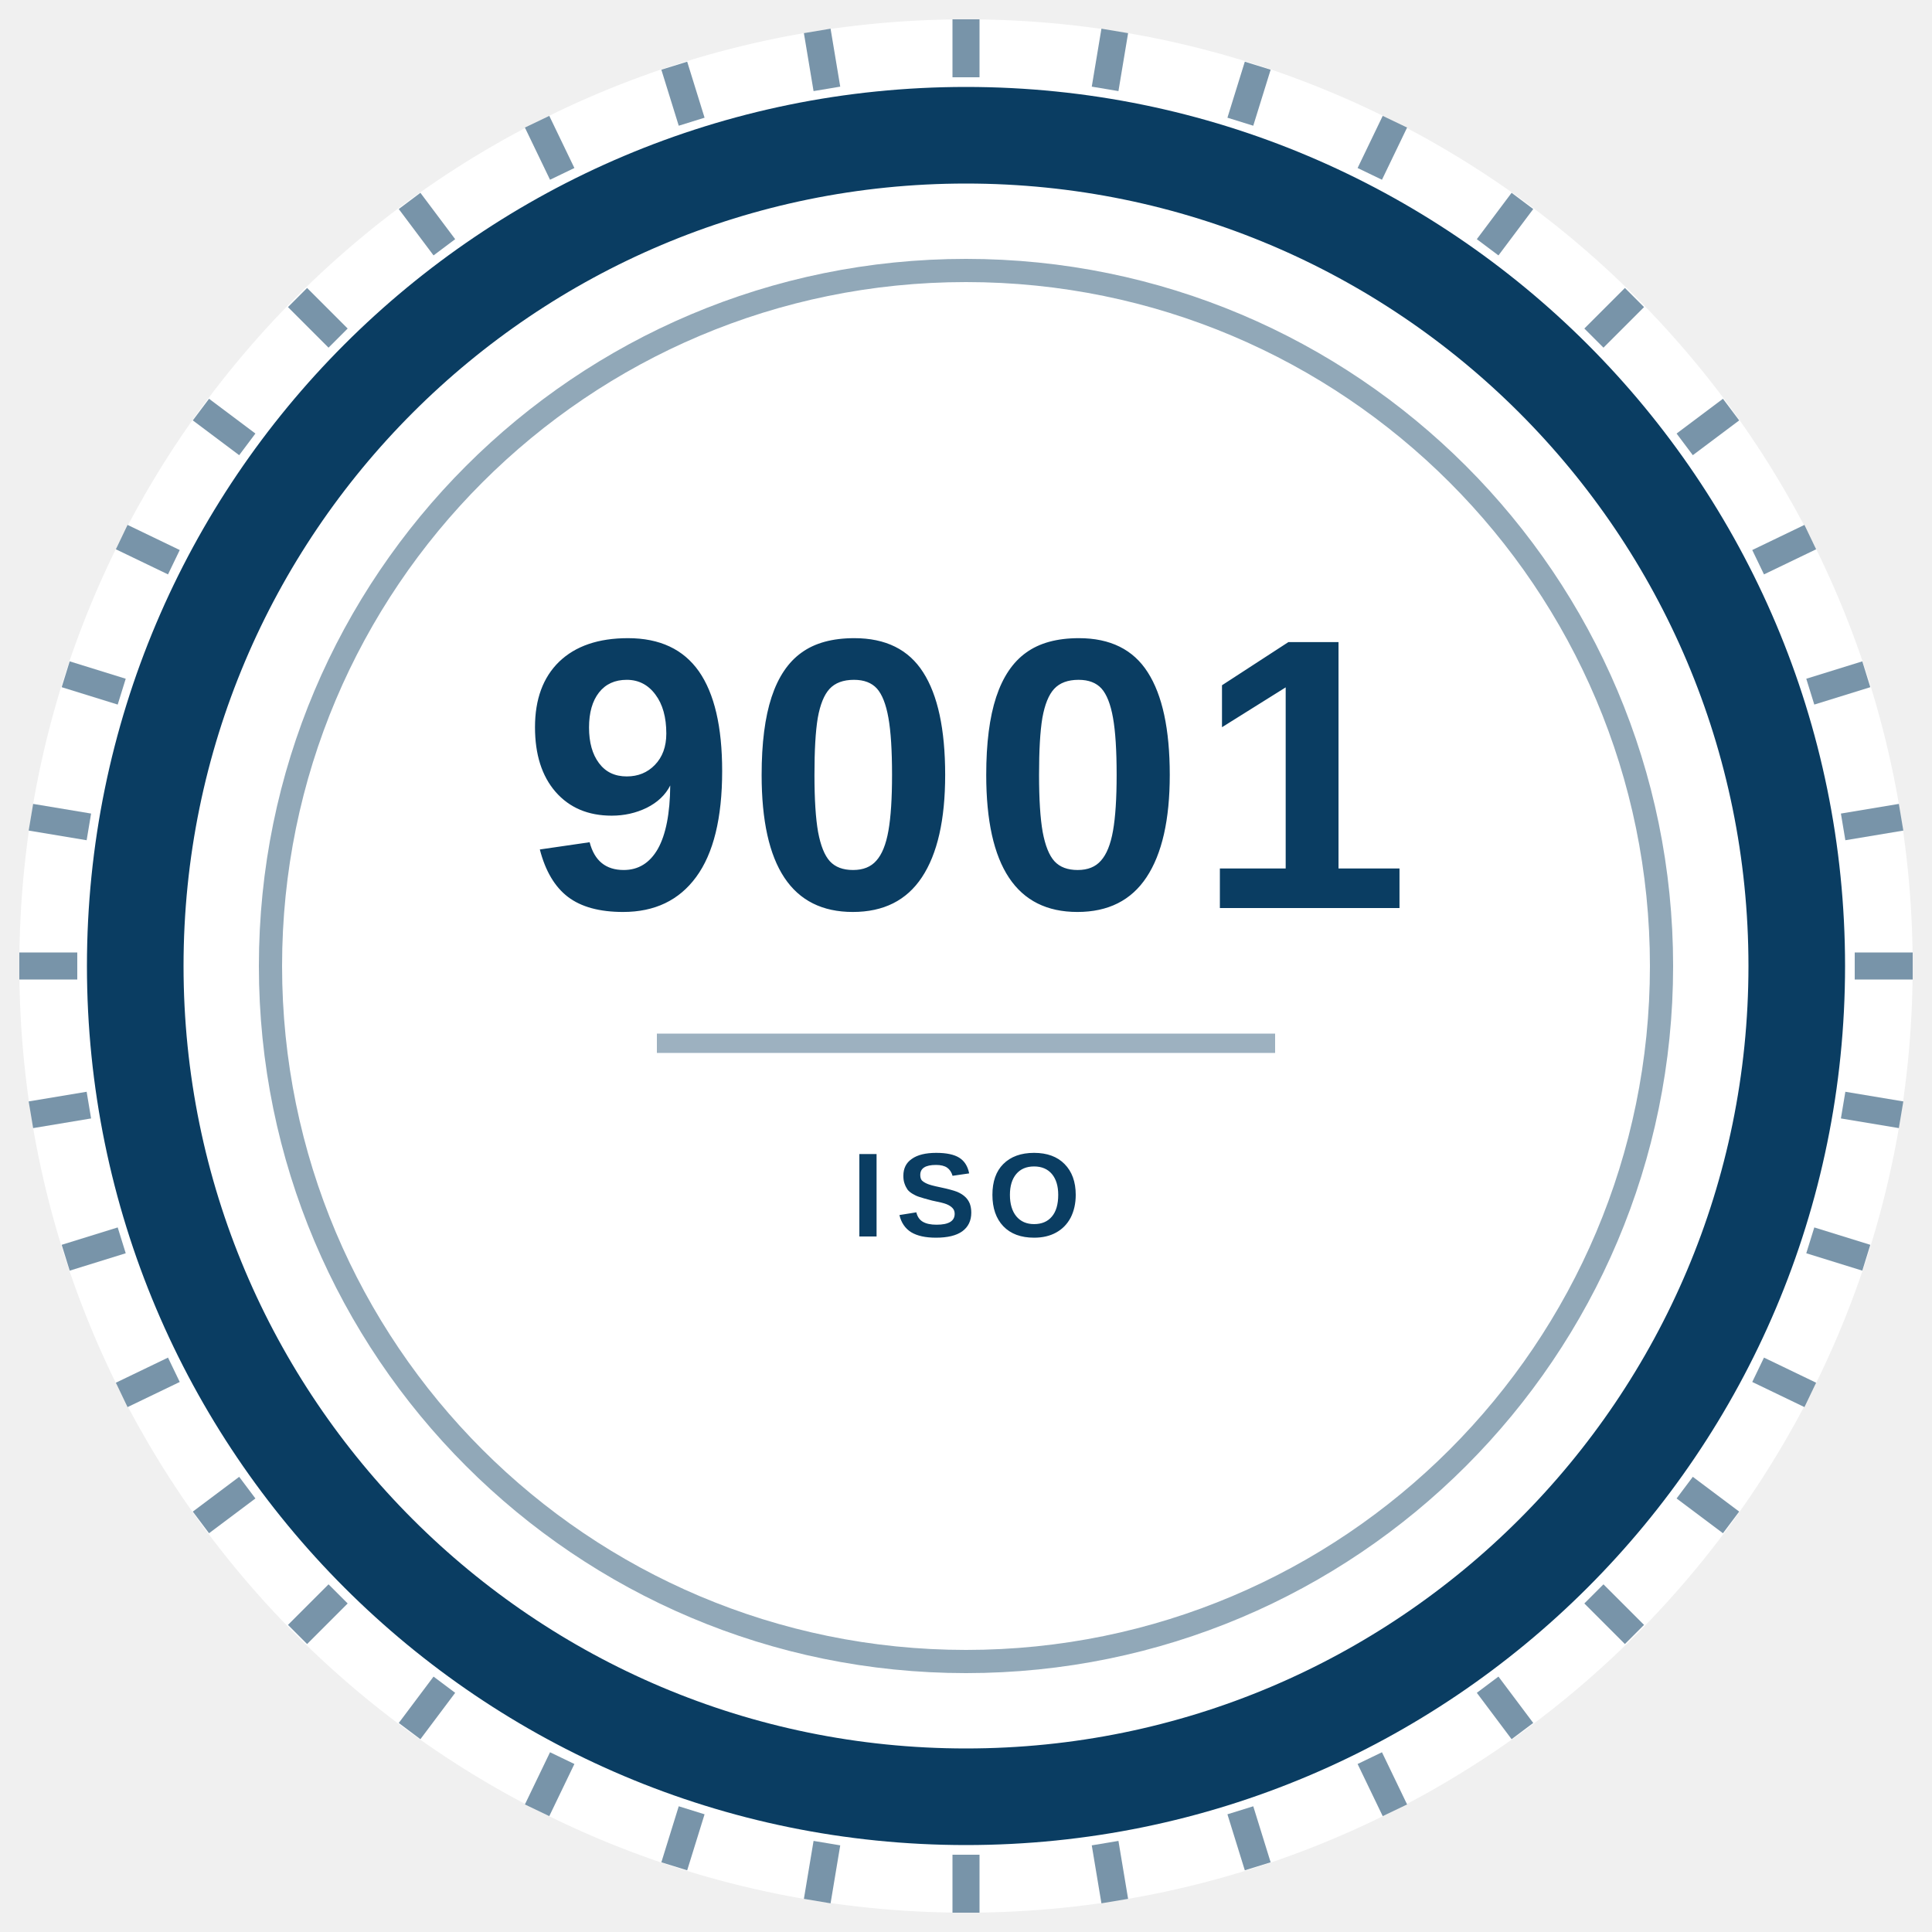
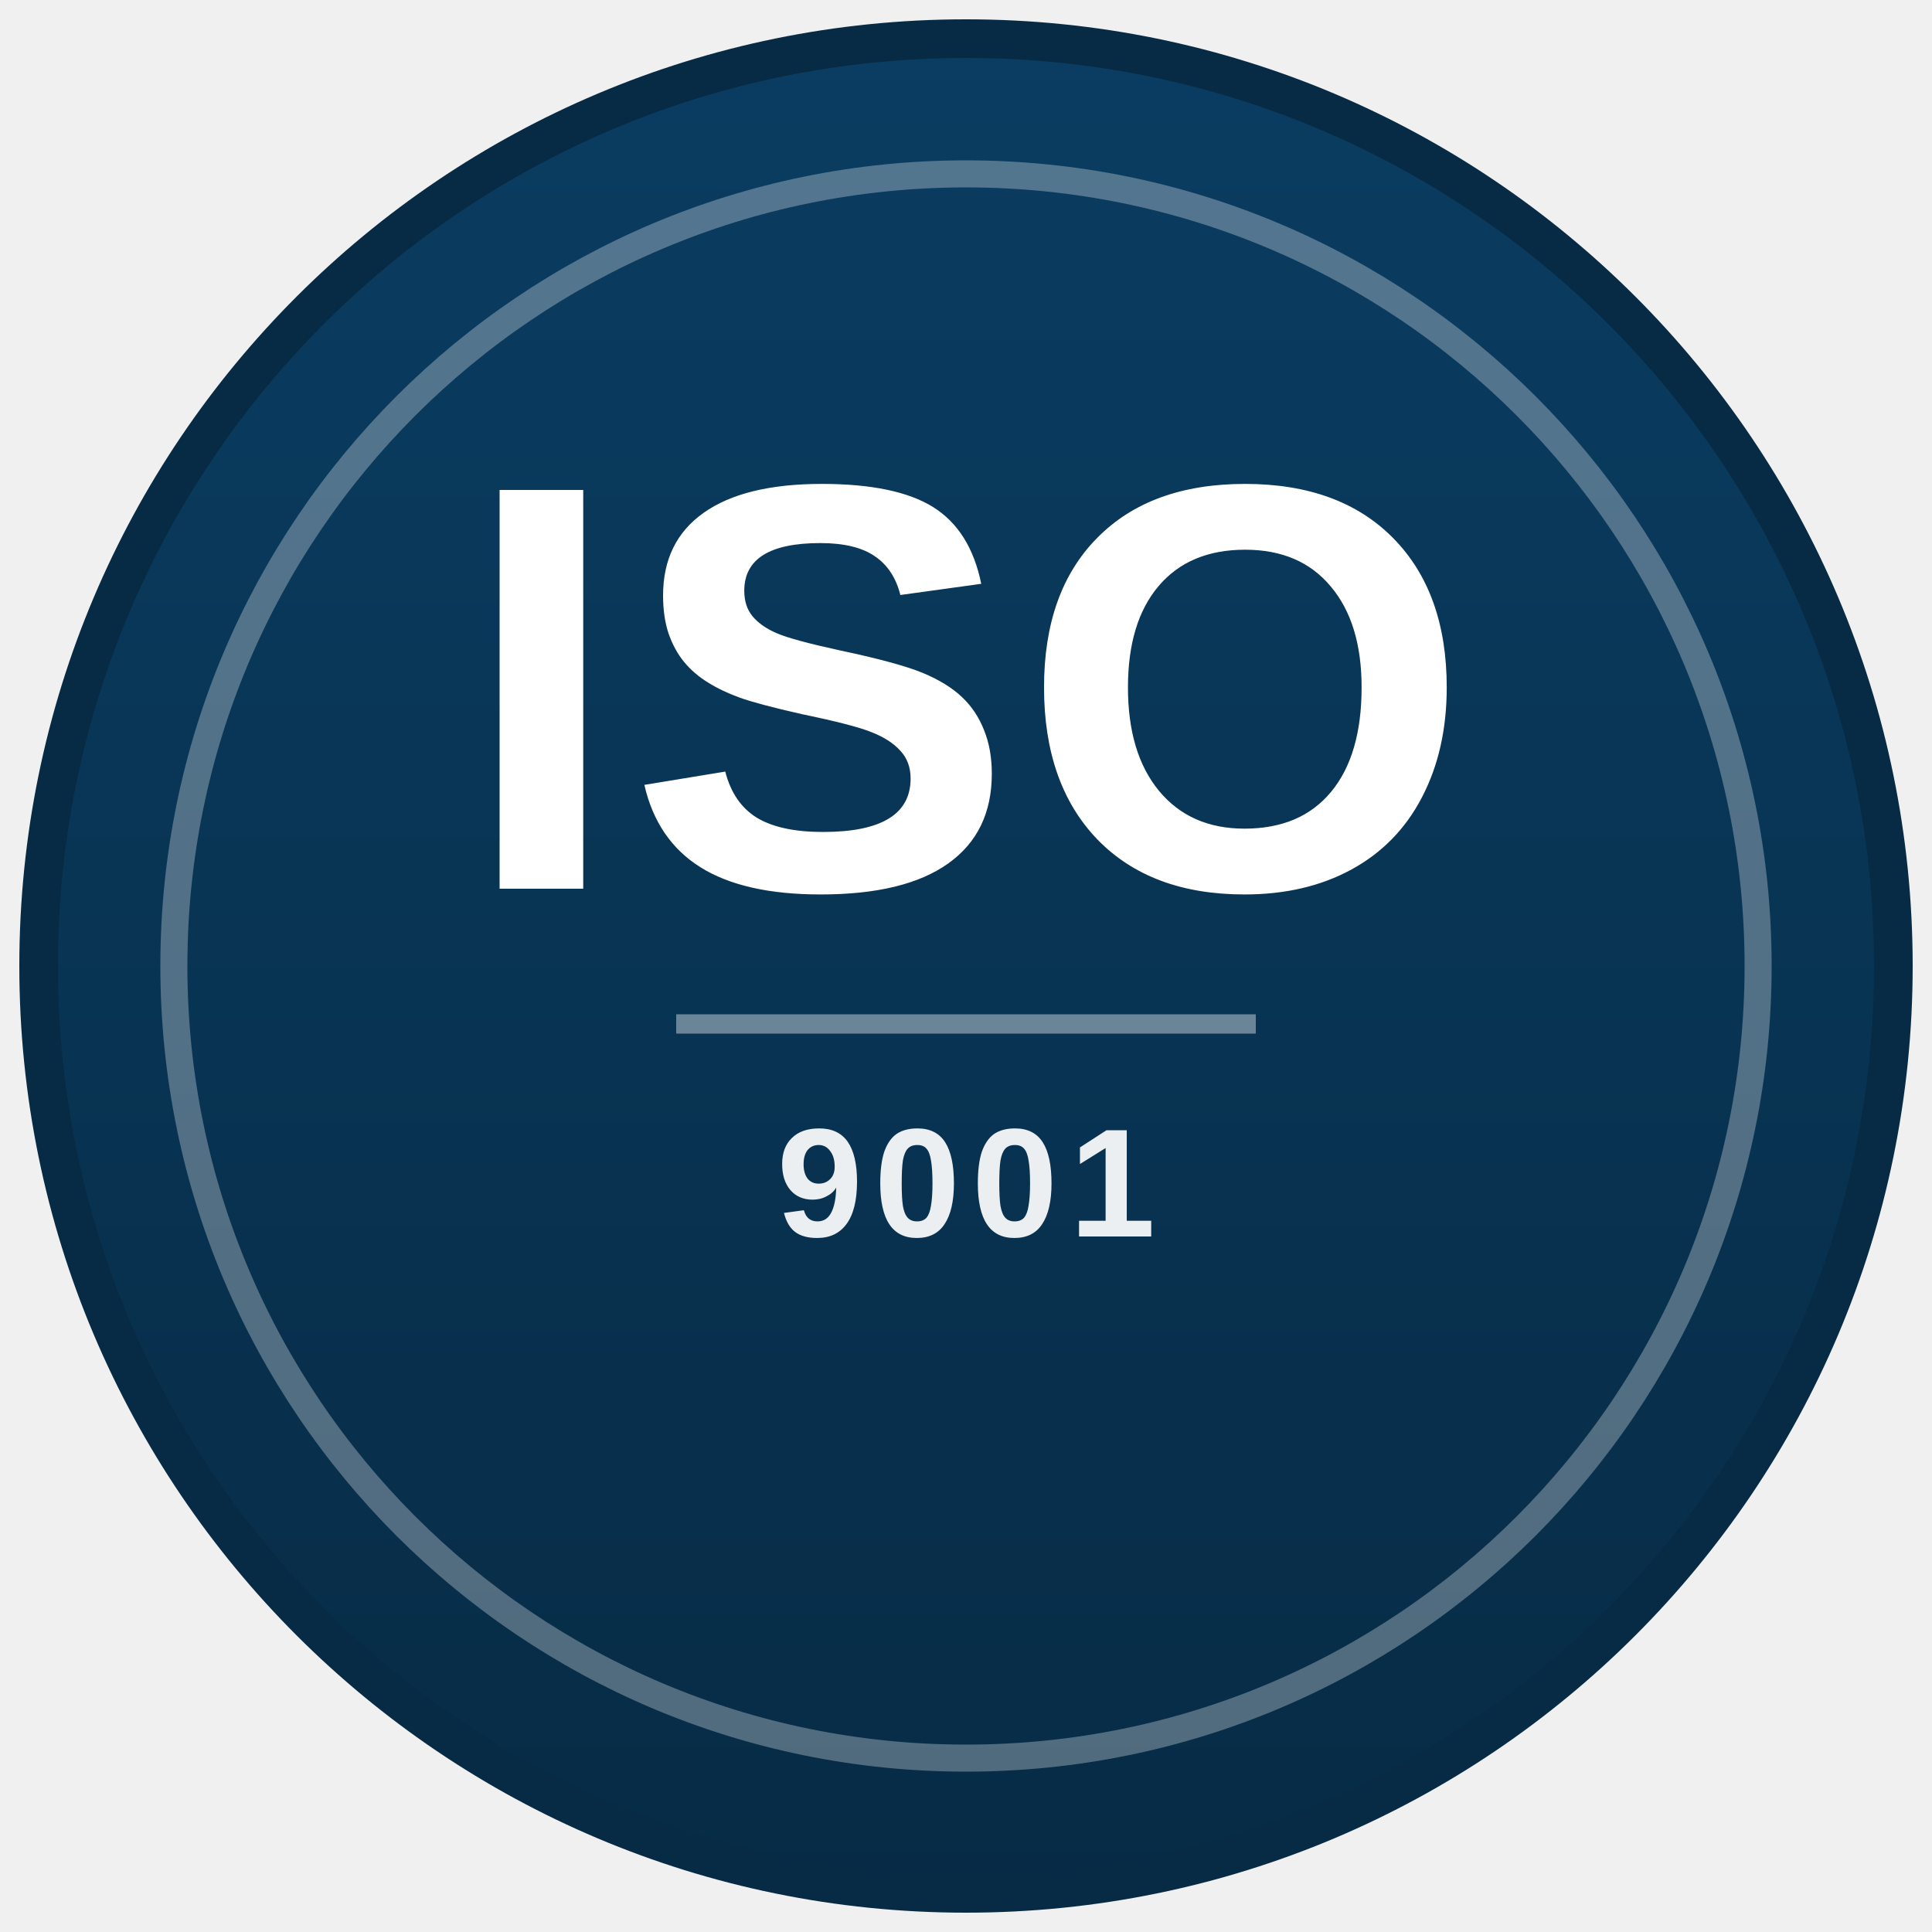
- <svg xmlns="http://www.w3.org/2000/svg" viewBox="0 0 100 100" role="img" aria-label="9001 ISO">
-   <circle cx="50" cy="50" r="49" fill="#ffffff" />
-   <circle cx="50" cy="50" r="43" fill="none" stroke="#0a3d62" stroke-width="5" />
-   <circle cx="50" cy="50" r="36" fill="none" stroke="#0a3d62" stroke-width="1.2" opacity="0.45" />
-   <line x1="96.0" y1="50.0" x2="99.0" y2="50.0" stroke="#0a3d62" stroke-width="1.4" opacity="0.55" />
-   <line x1="95.4" y1="57.2" x2="98.4" y2="57.7" stroke="#0a3d62" stroke-width="1.4" opacity="0.55" />
-   <line x1="93.7" y1="64.2" x2="96.6" y2="65.1" stroke="#0a3d62" stroke-width="1.4" opacity="0.55" />
-   <line x1="91.0" y1="70.9" x2="93.7" y2="72.2" stroke="#0a3d62" stroke-width="1.4" opacity="0.55" />
-   <line x1="87.2" y1="77.0" x2="89.6" y2="78.8" stroke="#0a3d62" stroke-width="1.4" opacity="0.55" />
-   <line x1="82.5" y1="82.5" x2="84.6" y2="84.6" stroke="#0a3d62" stroke-width="1.4" opacity="0.55" />
-   <line x1="77.0" y1="87.2" x2="78.8" y2="89.6" stroke="#0a3d62" stroke-width="1.4" opacity="0.55" />
-   <line x1="70.9" y1="91.0" x2="72.2" y2="93.7" stroke="#0a3d62" stroke-width="1.4" opacity="0.55" />
-   <line x1="64.2" y1="93.7" x2="65.1" y2="96.6" stroke="#0a3d62" stroke-width="1.4" opacity="0.55" />
-   <line x1="57.2" y1="95.4" x2="57.7" y2="98.4" stroke="#0a3d62" stroke-width="1.4" opacity="0.55" />
-   <line x1="50.0" y1="96.0" x2="50.0" y2="99.0" stroke="#0a3d62" stroke-width="1.4" opacity="0.55" />
-   <line x1="42.8" y1="95.4" x2="42.3" y2="98.4" stroke="#0a3d62" stroke-width="1.4" opacity="0.55" />
-   <line x1="35.8" y1="93.7" x2="34.9" y2="96.6" stroke="#0a3d62" stroke-width="1.4" opacity="0.55" />
-   <line x1="29.1" y1="91.0" x2="27.8" y2="93.7" stroke="#0a3d62" stroke-width="1.4" opacity="0.55" />
-   <line x1="23.0" y1="87.2" x2="21.2" y2="89.6" stroke="#0a3d62" stroke-width="1.4" opacity="0.55" />
-   <line x1="17.5" y1="82.5" x2="15.4" y2="84.6" stroke="#0a3d62" stroke-width="1.4" opacity="0.55" />
-   <line x1="12.8" y1="77.0" x2="10.4" y2="78.8" stroke="#0a3d62" stroke-width="1.4" opacity="0.55" />
-   <line x1="9.0" y1="70.9" x2="6.3" y2="72.2" stroke="#0a3d62" stroke-width="1.4" opacity="0.55" />
-   <line x1="6.3" y1="64.2" x2="3.4" y2="65.1" stroke="#0a3d62" stroke-width="1.4" opacity="0.55" />
-   <line x1="4.6" y1="57.2" x2="1.6" y2="57.7" stroke="#0a3d62" stroke-width="1.4" opacity="0.55" />
-   <line x1="4.0" y1="50.0" x2="1.0" y2="50.0" stroke="#0a3d62" stroke-width="1.4" opacity="0.55" />
-   <line x1="4.6" y1="42.8" x2="1.6" y2="42.3" stroke="#0a3d62" stroke-width="1.4" opacity="0.55" />
-   <line x1="6.3" y1="35.8" x2="3.4" y2="34.9" stroke="#0a3d62" stroke-width="1.4" opacity="0.55" />
-   <line x1="9.0" y1="29.1" x2="6.3" y2="27.8" stroke="#0a3d62" stroke-width="1.4" opacity="0.55" />
-   <line x1="12.8" y1="23.0" x2="10.4" y2="21.2" stroke="#0a3d62" stroke-width="1.4" opacity="0.55" />
-   <line x1="17.5" y1="17.5" x2="15.4" y2="15.4" stroke="#0a3d62" stroke-width="1.4" opacity="0.55" />
-   <line x1="23.0" y1="12.8" x2="21.2" y2="10.4" stroke="#0a3d62" stroke-width="1.4" opacity="0.55" />
-   <line x1="29.1" y1="9.0" x2="27.8" y2="6.3" stroke="#0a3d62" stroke-width="1.4" opacity="0.55" />
-   <line x1="35.8" y1="6.3" x2="34.9" y2="3.4" stroke="#0a3d62" stroke-width="1.4" opacity="0.55" />
-   <line x1="42.8" y1="4.6" x2="42.3" y2="1.6" stroke="#0a3d62" stroke-width="1.4" opacity="0.55" />
-   <line x1="50.0" y1="4.0" x2="50.0" y2="1.0" stroke="#0a3d62" stroke-width="1.4" opacity="0.55" />
-   <line x1="57.2" y1="4.6" x2="57.7" y2="1.6" stroke="#0a3d62" stroke-width="1.4" opacity="0.55" />
-   <line x1="64.2" y1="6.3" x2="65.1" y2="3.4" stroke="#0a3d62" stroke-width="1.4" opacity="0.55" />
-   <line x1="70.9" y1="9.0" x2="72.2" y2="6.3" stroke="#0a3d62" stroke-width="1.4" opacity="0.55" />
-   <line x1="77.0" y1="12.8" x2="78.8" y2="10.4" stroke="#0a3d62" stroke-width="1.4" opacity="0.55" />
-   <line x1="82.5" y1="17.5" x2="84.6" y2="15.4" stroke="#0a3d62" stroke-width="1.4" opacity="0.55" />
-   <line x1="87.2" y1="23.0" x2="89.6" y2="21.2" stroke="#0a3d62" stroke-width="1.4" opacity="0.55" />
-   <line x1="91.0" y1="29.1" x2="93.7" y2="27.8" stroke="#0a3d62" stroke-width="1.4" opacity="0.55" />
-   <line x1="93.7" y1="35.8" x2="96.6" y2="34.9" stroke="#0a3d62" stroke-width="1.4" opacity="0.55" />
-   <line x1="95.4" y1="42.8" x2="98.4" y2="42.3" stroke="#0a3d62" stroke-width="1.4" opacity="0.55" />
-   <text x="50" y="47" text-anchor="middle" font-family="'Figtree',Arial,sans-serif" font-weight="800" font-size="20" fill="#0a3d62" letter-spacing="0.5">9001</text>
-   <line x1="34" y1="54" x2="66" y2="54" stroke="#0a3d62" stroke-width="1" opacity="0.4" />
-   <text x="50" y="64" text-anchor="middle" font-family="'Figtree',Arial,sans-serif" font-weight="700" font-size="6.2" fill="#0a3d62" letter-spacing="0.6">ISO</text>
+ <svg xmlns="http://www.w3.org/2000/svg" viewBox="0 0 100 100" role="img" aria-label="ISO 9001">
+   <defs>
+     <linearGradient id="g" x1="0" y1="0" x2="0" y2="1">
+       <stop offset="0" stop-color="#0a3d62" />
+       <stop offset="1" stop-color="#072b45" />
+     </linearGradient>
+   </defs>
+   <circle cx="50" cy="50" r="48" fill="url(#g)" />
+   <circle cx="50" cy="50" r="48" fill="none" stroke="#072b45" stroke-width="2" />
+   <circle cx="50" cy="50" r="41" fill="none" stroke="#ffffff" stroke-opacity="0.30" stroke-width="1.4" />
+   <text x="50" y="46" text-anchor="middle" font-family="'Figtree',Arial,sans-serif" font-weight="800" font-size="30" fill="#ffffff" letter-spacing="0.3">ISO</text>
+   <line x1="35" y1="53" x2="65" y2="53" stroke="#ffffff" stroke-opacity="0.4" stroke-width="1" />
+   <text x="50" y="64" text-anchor="middle" font-family="'Figtree',Arial,sans-serif" font-weight="700" font-size="8" fill="#ffffff" fill-opacity="0.92" letter-spacing="0.6">9001</text>
</svg>
